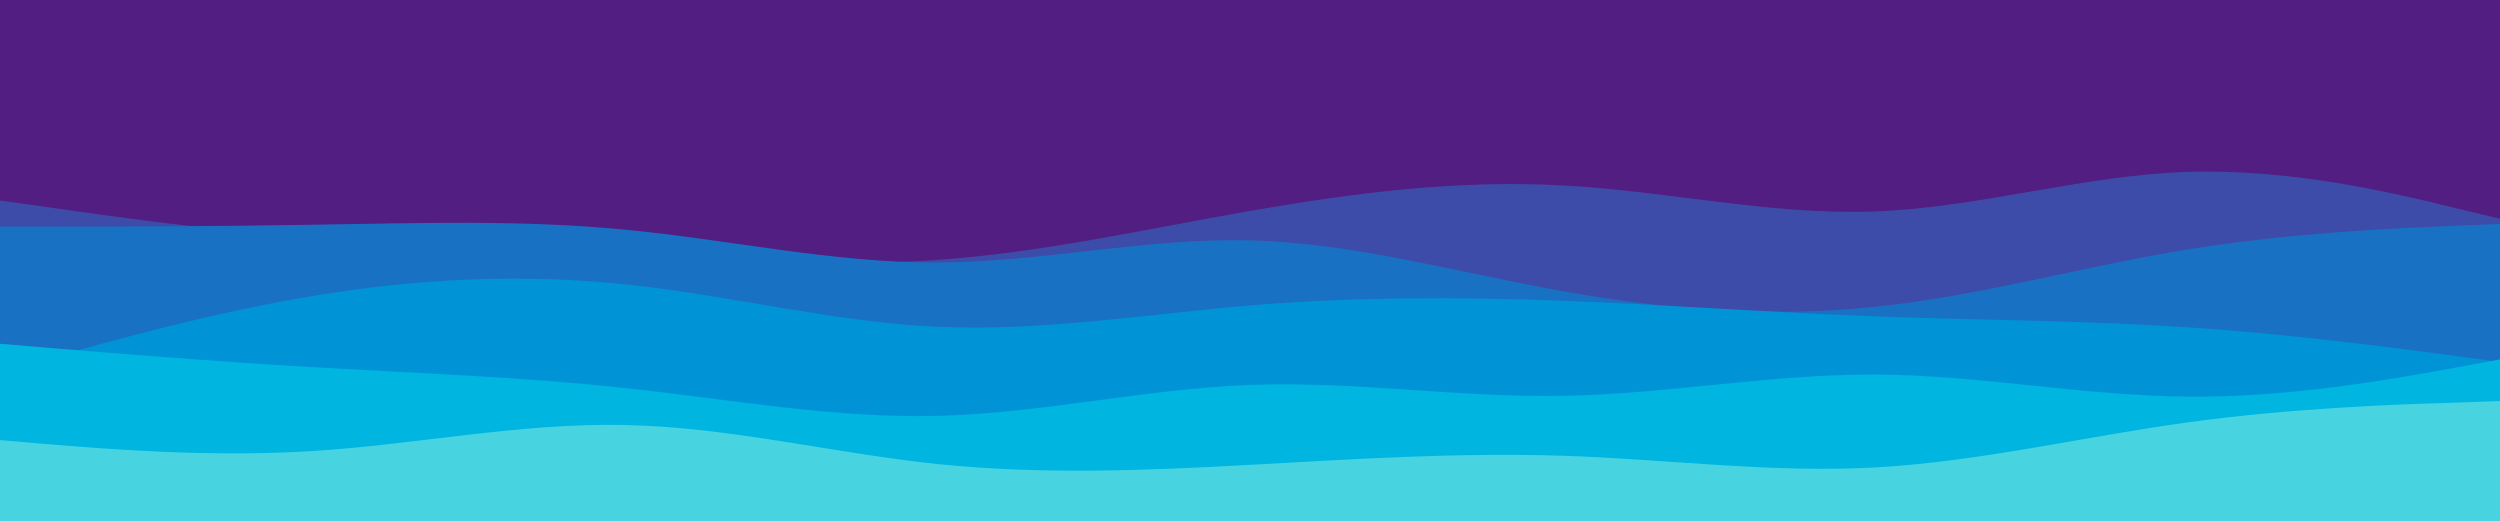
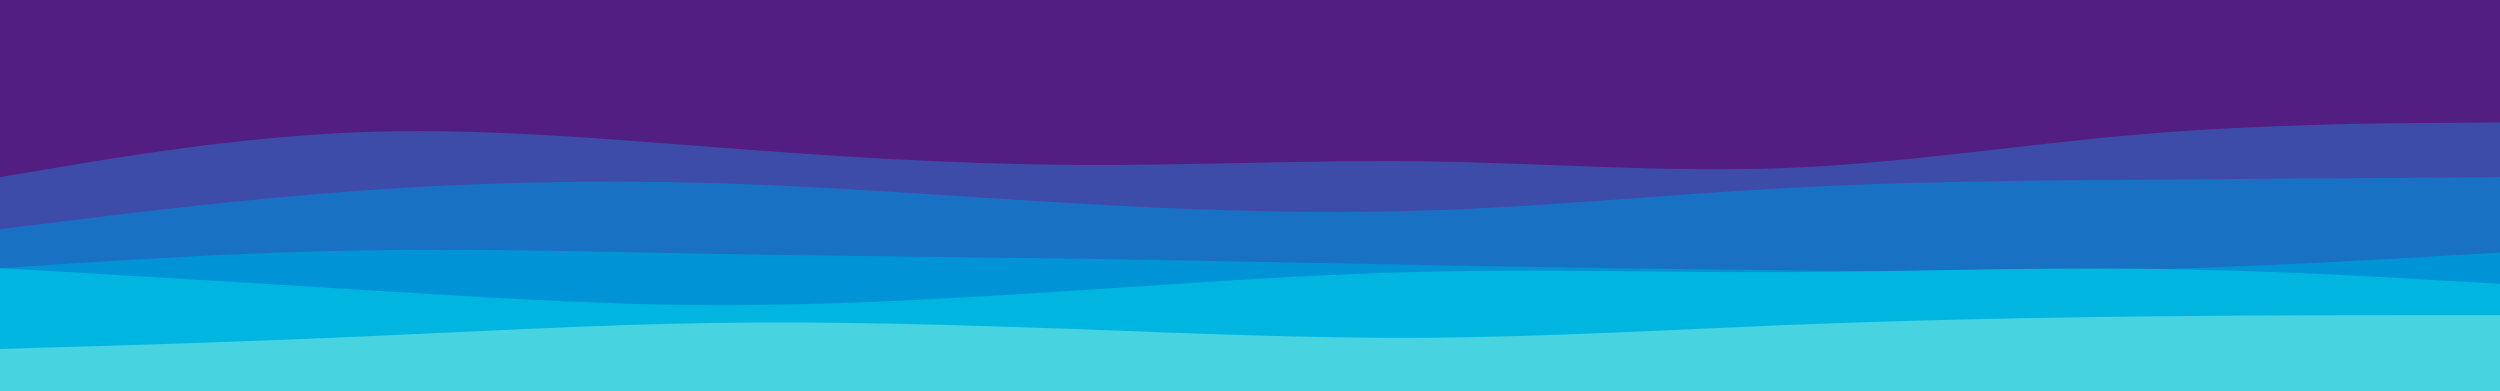
- <svg xmlns="http://www.w3.org/2000/svg" id="visual" viewBox="0 0 960 200" width="960" height="200" version="1.1">
-   <rect x="0" y="0" width="960" height="200" fill="#521e82" />
-   <path d="M0 51L20 51.8C40 52.7 80 54.3 120 50.8C160 47.3 200 38.7 240 39.3C280 40 320 50 360 51.5C400 53 440 46 480 49.3C520 52.7 560 66.3 600 72.8C640 79.3 680 78.7 720 69.8C760 61 800 44 840 41C880 38 920 49 940 54.5L960 60L960 201L940 201C920 201 880 201 840 201C800 201 760 201 720 201C680 201 640 201 600 201C560 201 520 201 480 201C440 201 400 201 360 201C320 201 280 201 240 201C200 201 160 201 120 201C80 201 40 201 20 201L0 201Z" fill="#521e82" />
-   <path d="M0 77L20 79.8C40 82.7 80 88.3 120 91.5C160 94.7 200 95.3 240 97.3C280 99.3 320 102.7 360 99.8C400 97 440 88 480 81C520 74 560 69 600 71.2C640 73.3 680 82.7 720 81.2C760 79.7 800 67.3 840 66C880 64.7 920 74.3 940 79.2L960 84L960 201L940 201C920 201 880 201 840 201C800 201 760 201 720 201C680 201 640 201 600 201C560 201 520 201 480 201C440 201 400 201 360 201C320 201 280 201 240 201C200 201 160 201 120 201C80 201 40 201 20 201L0 201Z" fill="#3d4ca8" />
-   <path d="M0 87L20 87C40 87 80 87 120 86.3C160 85.7 200 84.3 240 88.2C280 92 320 101 360 100.8C400 100.7 440 91.3 480 92.3C520 93.3 560 104.7 600 111.8C640 119 680 122 720 117.8C760 113.7 800 102.3 840 95.8C880 89.3 920 87.7 940 86.8L960 86L960 201L940 201C920 201 880 201 840 201C800 201 760 201 720 201C680 201 640 201 600 201C560 201 520 201 480 201C440 201 400 201 360 201C320 201 280 201 240 201C200 201 160 201 120 201C80 201 40 201 20 201L0 201Z" fill="#1971c4" />
-   <path d="M0 143L20 137.3C40 131.7 80 120.3 120 113.7C160 107 200 105 240 109.2C280 113.3 320 123.7 360 125.5C400 127.3 440 120.7 480 117.3C520 114 560 114 600 115.5C640 117 680 120 720 121.5C760 123 800 123 840 125.7C880 128.3 920 133.7 940 136.3L960 139L960 201L940 201C920 201 880 201 840 201C800 201 760 201 720 201C680 201 640 201 600 201C560 201 520 201 480 201C440 201 400 201 360 201C320 201 280 201 240 201C200 201 160 201 120 201C80 201 40 201 20 201L0 201Z" fill="#0094d7" />
-   <path d="M0 132L20 133.7C40 135.3 80 138.7 120 141C160 143.3 200 144.7 240 149C280 153.3 320 160.7 360 159.7C400 158.7 440 149.3 480 147.8C520 146.3 560 152.7 600 152C640 151.3 680 143.7 720 143.8C760 144 800 152 840 152.3C880 152.7 920 145.3 940 141.7L960 138L960 201L940 201C920 201 880 201 840 201C800 201 760 201 720 201C680 201 640 201 600 201C560 201 520 201 480 201C440 201 400 201 360 201C320 201 280 201 240 201C200 201 160 201 120 201C80 201 40 201 20 201L0 201Z" fill="#00b5df" />
-   <path d="M0 169L20 170.7C40 172.3 80 175.7 120 173.2C160 170.7 200 162.3 240 163.2C280 164 320 174 360 178.2C400 182.3 440 180.7 480 178.5C520 176.3 560 173.7 600 175C640 176.3 680 181.7 720 179.5C760 177.3 800 167.7 840 162.2C880 156.7 920 155.3 940 154.7L960 154L960 201L940 201C920 201 880 201 840 201C800 201 760 201 720 201C680 201 640 201 600 201C560 201 520 201 480 201C440 201 400 201 360 201C320 201 280 201 240 201C200 201 160 201 120 201C80 201 40 201 20 201L0 201Z" fill="#48d3e0" />
+ <svg xmlns="http://www.w3.org/2000/svg" id="visual" viewBox="0 0 960 150" width="960" height="150" version="1.1">
+   <rect x="0" y="0" width="960" height="150" fill="#521e82" />
+   <path d="M0 36L22.8 39.2C45.7 42.3 91.3 48.7 137 49C182.7 49.3 228.3 43.7 274 39.5C319.7 35.3 365.3 32.7 411.2 30.8C457 29 503 28 548.8 30C594.7 32 640.3 37 686 39C731.7 41 777.3 40 823 37.5C868.7 35 914.3 31 937.2 29L960 27L960 151L937.2 151C914.3 151 868.7 151 823 151C777.3 151 731.7 151 686 151C640.3 151 594.7 151 548.8 151C503 151 457 151 411.2 151C365.3 151 319.7 151 274 151C228.3 151 182.7 151 137 151C91.3 151 45.7 151 22.8 151L0 151Z" fill="#521e82" />
+   <path d="M0 68L22.8 64.2C45.7 60.3 91.3 52.7 137 50.8C182.7 49 228.3 53 274 56.5C319.7 60 365.3 63 411.2 63.3C457 63.7 503 61.3 548.8 62C594.7 62.7 640.3 66.3 686 64.5C731.7 62.7 777.3 55.3 823 51.5C868.7 47.7 914.3 47.3 937.2 47.2L960 47L960 151L937.2 151C914.3 151 868.7 151 823 151C777.3 151 731.7 151 686 151C640.3 151 594.7 151 548.8 151C503 151 457 151 411.2 151C365.3 151 319.7 151 274 151C228.3 151 182.7 151 137 151C91.3 151 45.7 151 22.8 151L0 151Z" fill="#3d4ca8" />
+   <path d="M0 88L22.8 85.2C45.7 82.3 91.3 76.7 137 73.3C182.7 70 228.3 69 274 70.3C319.7 71.7 365.3 75.3 411.2 78C457 80.7 503 82.3 548.8 80.8C594.7 79.3 640.3 74.7 686 72.2C731.7 69.7 777.3 69.3 823 69C868.7 68.7 914.3 68.3 937.2 68.2L960 68L960 151L937.2 151C914.3 151 868.7 151 823 151C777.3 151 731.7 151 686 151C640.3 151 594.7 151 548.8 151C503 151 457 151 411.2 151C365.3 151 319.7 151 274 151C228.3 151 182.7 151 137 151C91.3 151 45.7 151 22.8 151L0 151Z" fill="#1971c4" />
+   <path d="M0 103L22.8 101.5C45.7 100 91.3 97 137 96.2C182.7 95.3 228.3 96.7 274 97.5C319.7 98.3 365.3 98.7 411.2 99.3C457 100 503 101 548.8 101.8C594.7 102.7 640.3 103.3 686 103.8C731.7 104.3 777.3 104.7 823 103.5C868.7 102.3 914.3 99.7 937.2 98.3L960 97L960 151L937.2 151C914.3 151 868.7 151 823 151C777.3 151 731.7 151 686 151C640.3 151 594.7 151 548.8 151C503 151 457 151 411.2 151C365.3 151 319.7 151 274 151C228.3 151 182.7 151 137 151C91.3 151 45.7 151 22.8 151L0 151Z" fill="#0094d7" />
+   <path d="M0 103L22.8 104.3C45.7 105.7 91.3 108.3 137 111.2C182.7 114 228.3 117 274 117.2C319.7 117.3 365.3 114.7 411.2 111.7C457 108.7 503 105.3 548.8 104.3C594.7 103.3 640.3 104.7 686 104.5C731.7 104.3 777.3 102.7 823 103.2C868.7 103.7 914.3 106.3 937.2 107.7L960 109L960 151L937.2 151C914.3 151 868.7 151 823 151C777.3 151 731.7 151 686 151C640.3 151 594.7 151 548.8 151C503 151 457 151 411.2 151C365.3 151 319.7 151 274 151C228.3 151 182.7 151 137 151C91.3 151 45.7 151 22.8 151L0 151Z" fill="#00b5df" />
+   <path d="M0 134L22.8 133.3C45.7 132.7 91.3 131.3 137 129.3C182.7 127.3 228.3 124.7 274 124C319.7 123.3 365.3 124.7 411.2 126.3C457 128 503 130 548.8 129.7C594.7 129.3 640.3 126.7 686 124.8C731.7 123 777.3 122 823 121.5C868.7 121 914.3 121 937.2 121L960 121L960 151L937.2 151C914.3 151 868.7 151 823 151C777.3 151 731.7 151 686 151C640.3 151 594.7 151 548.8 151C503 151 457 151 411.2 151C365.3 151 319.7 151 274 151C228.3 151 182.7 151 137 151C91.3 151 45.7 151 22.8 151L0 151Z" fill="#48d3e0" />
</svg>
